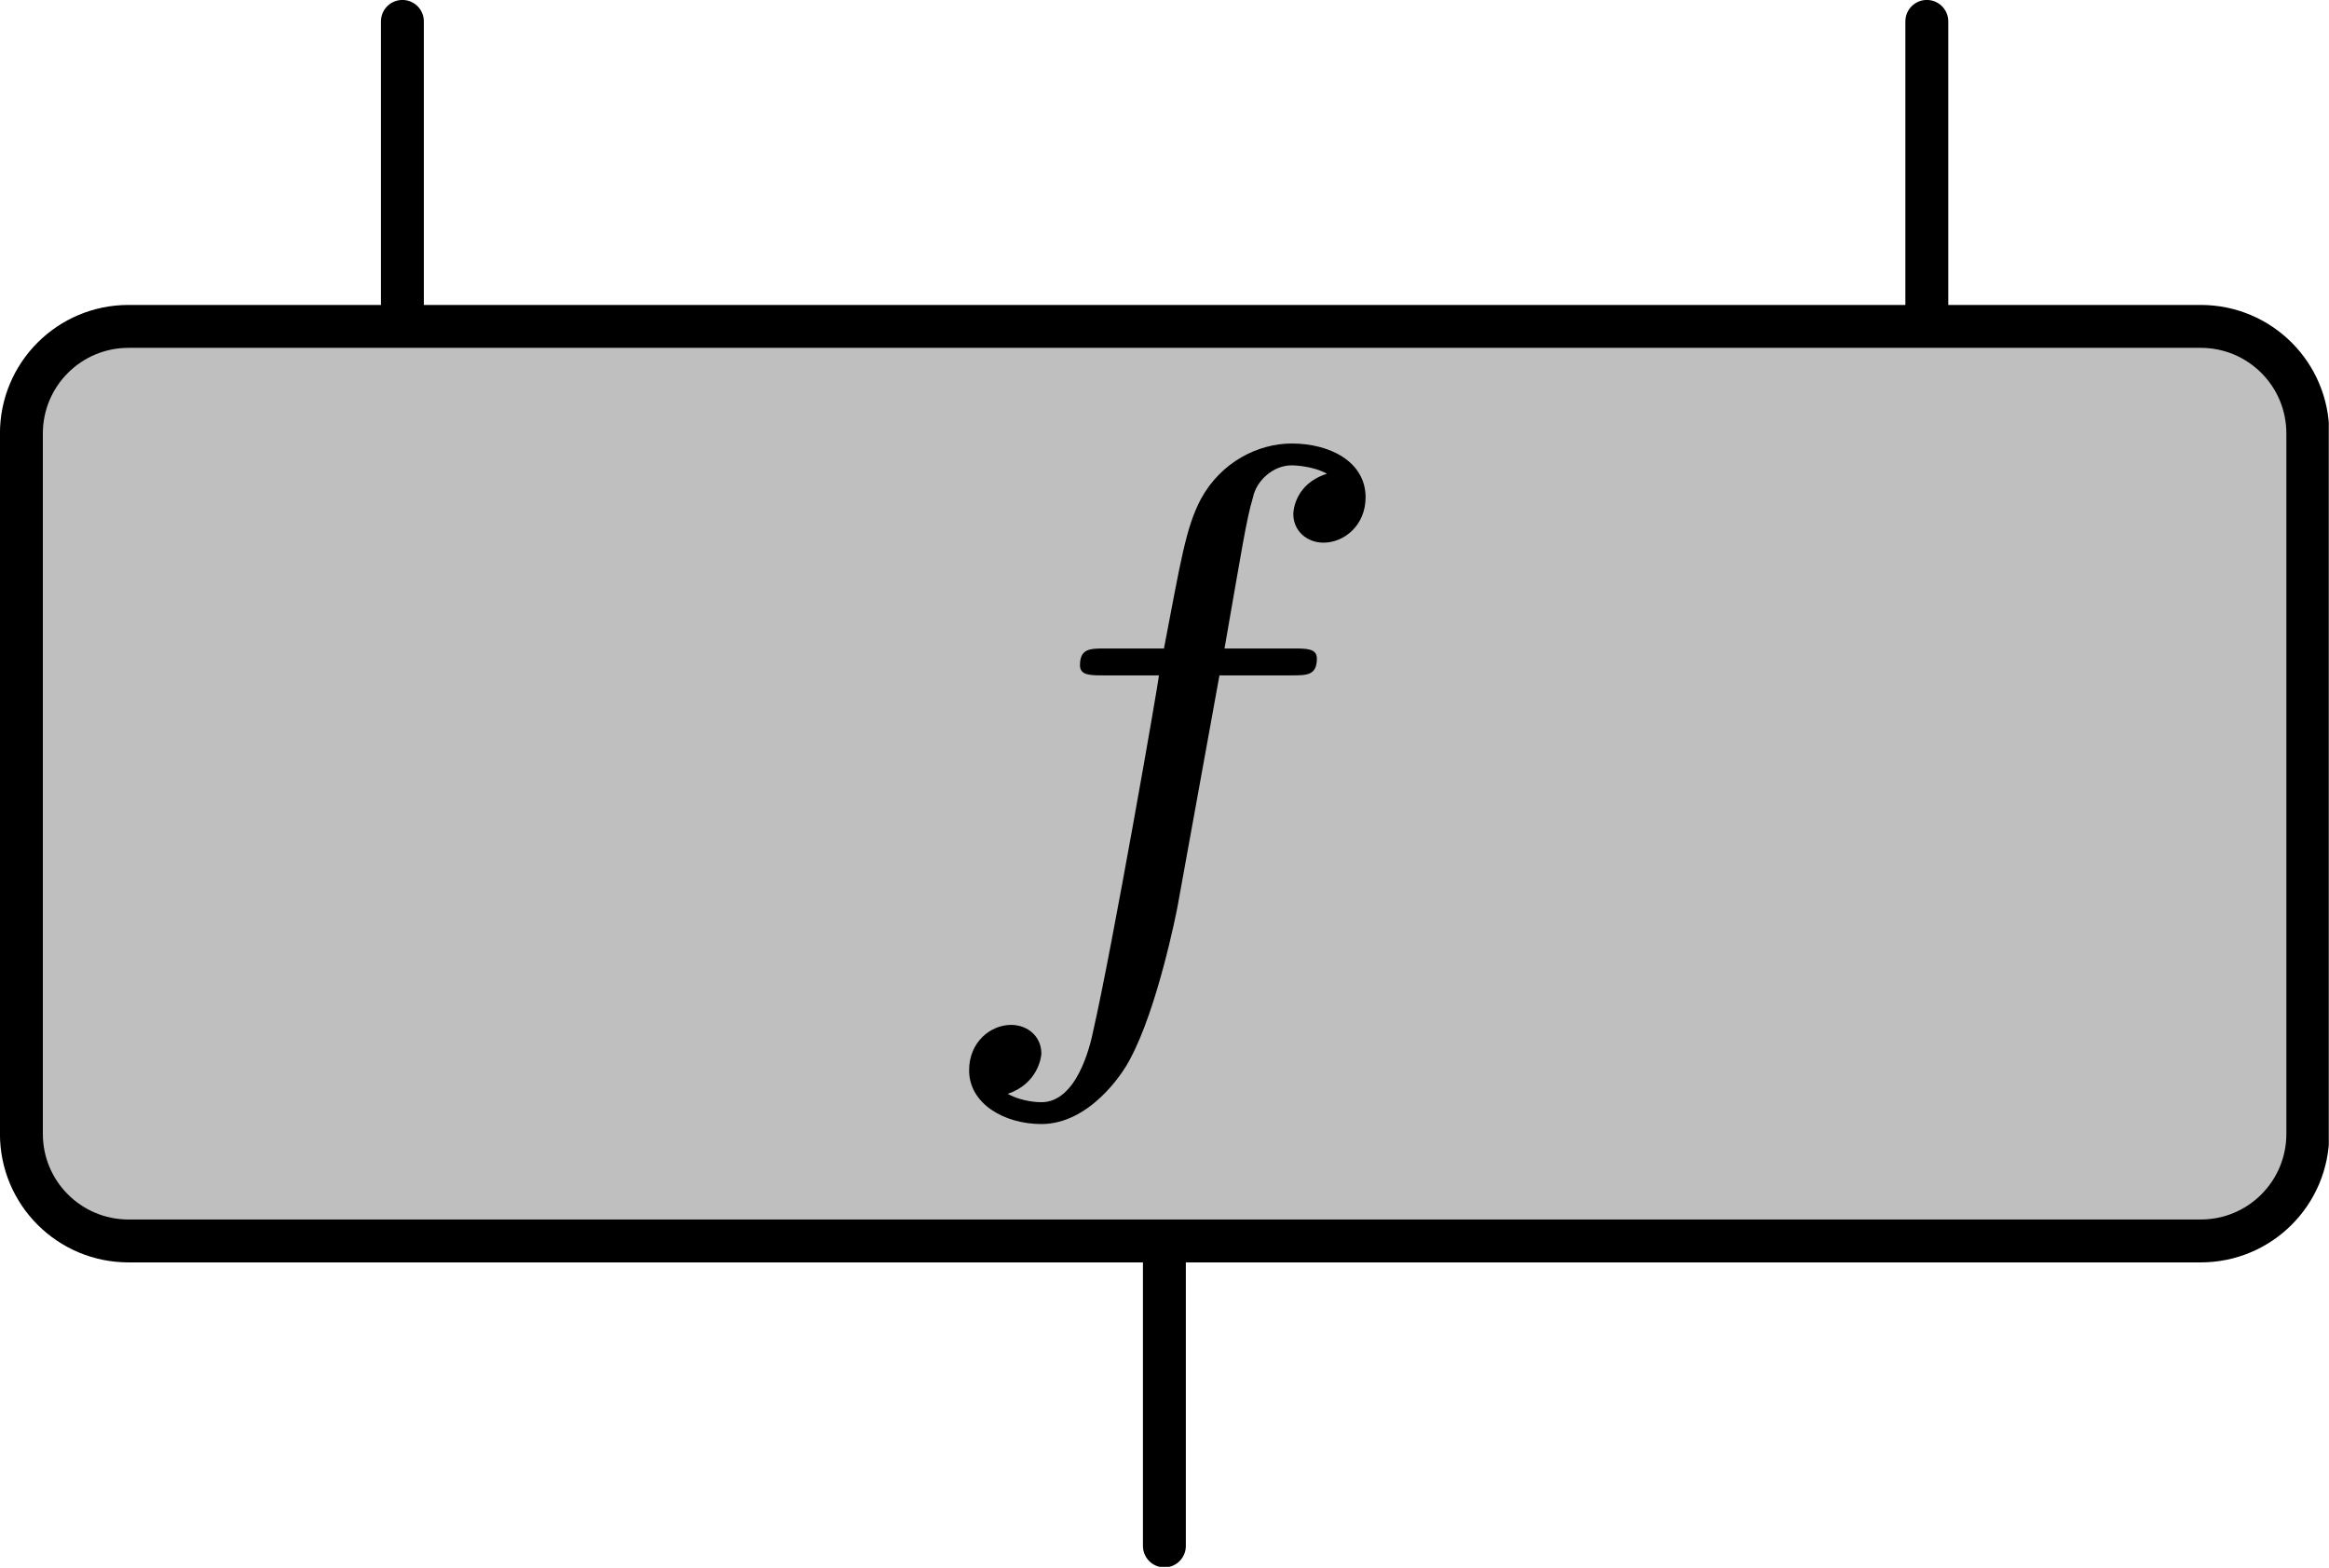
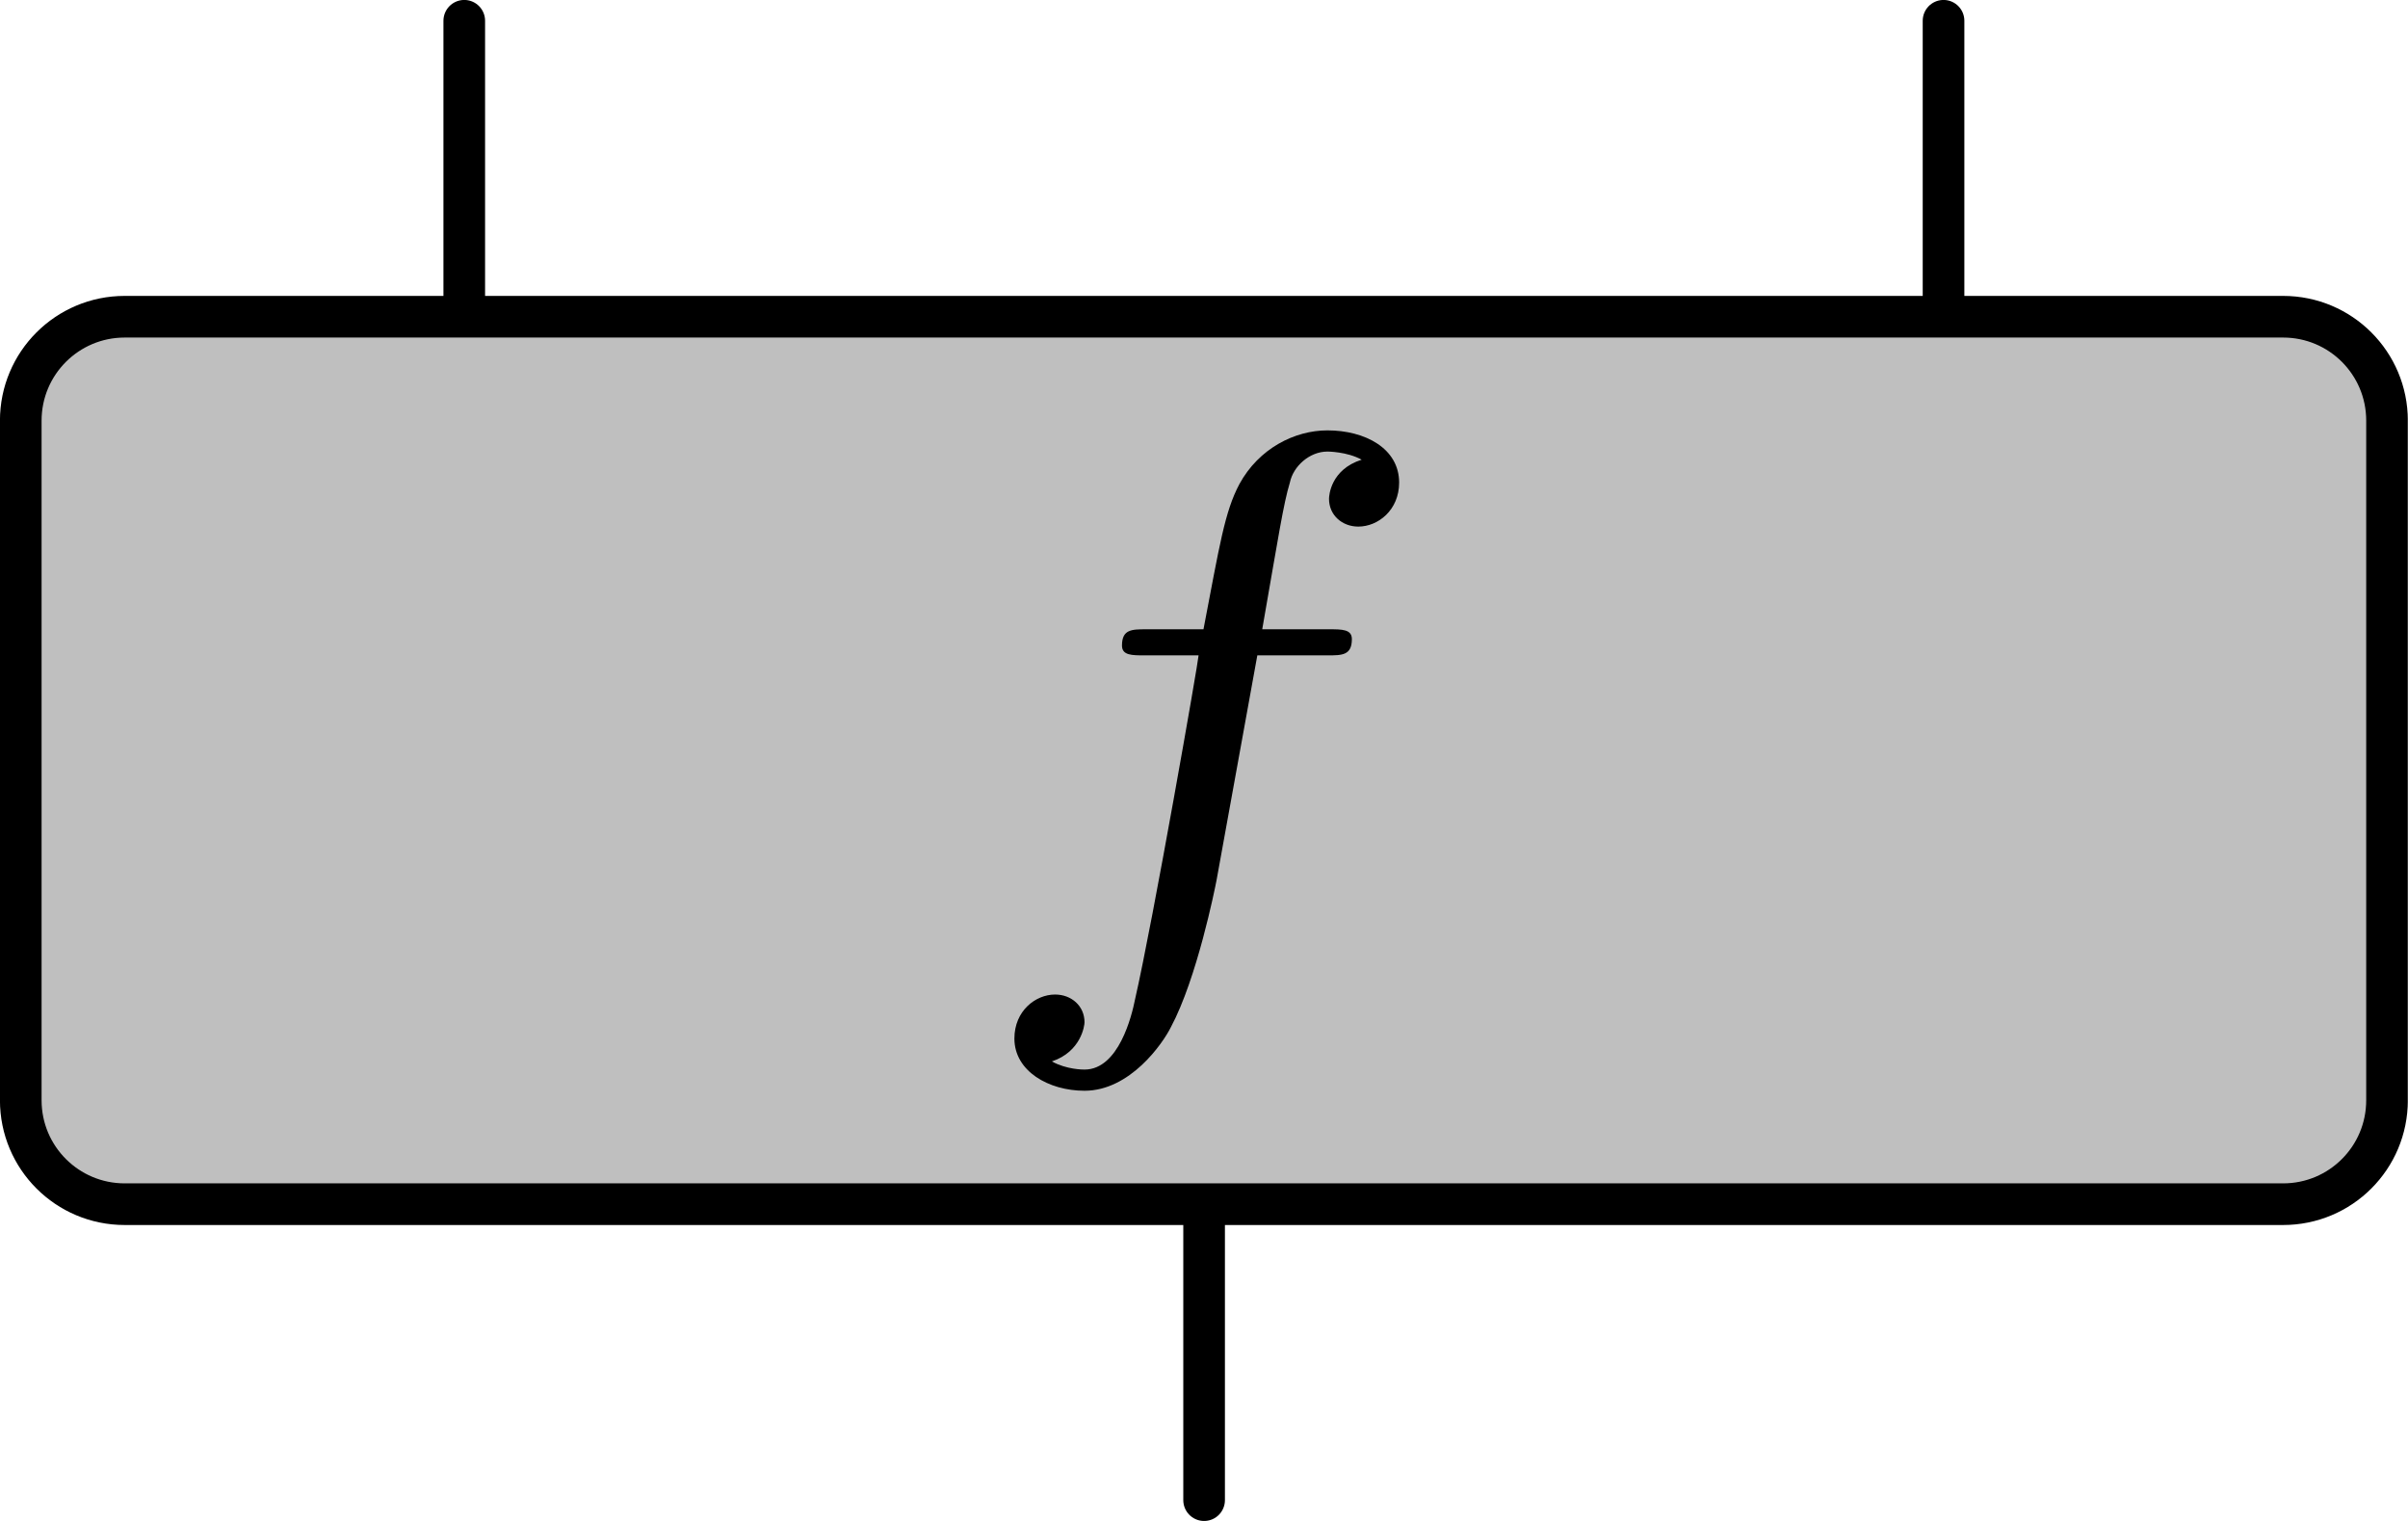
- <svg xmlns="http://www.w3.org/2000/svg" xmlns:xlink="http://www.w3.org/1999/xlink" width="21.658pt" height="14.572pt" viewBox="0 0 21.658 14.572" version="1.2" id="svg42">
-   <defs id="defs19">
+ <svg xmlns="http://www.w3.org/2000/svg" xmlns:xlink="http://www.w3.org/1999/xlink" width="23.076pt" height="14.572pt" viewBox="0 0 23.076 14.572" version="1.2" id="svg37">
+   <defs id="defs16">
    <g id="g8">
      <symbol overflow="visible" id="glyph0-0">
        <path style="stroke:none;" d="" id="path2" />
      </symbol>
      <symbol overflow="visible" id="glyph0-1">
        <path style="stroke:none;" d="M 2.844 -2.75 L 3.516 -2.75 C 3.656 -2.75 3.75 -2.75 3.75 -2.906 C 3.75 -3 3.656 -3 3.531 -3 L 2.891 -3 C 3.047 -3.891 3.094 -4.203 3.156 -4.406 C 3.188 -4.562 3.344 -4.703 3.516 -4.703 C 3.516 -4.703 3.703 -4.703 3.844 -4.625 C 3.547 -4.531 3.531 -4.281 3.531 -4.25 C 3.531 -4.094 3.656 -3.984 3.812 -3.984 C 4 -3.984 4.203 -4.141 4.203 -4.406 C 4.203 -4.734 3.875 -4.906 3.516 -4.906 C 3.203 -4.906 2.859 -4.734 2.672 -4.391 C 2.531 -4.125 2.484 -3.812 2.328 -3 L 1.781 -3 C 1.641 -3 1.547 -3 1.547 -2.844 C 1.547 -2.75 1.641 -2.75 1.766 -2.75 L 2.281 -2.75 C 2.281 -2.703 1.844 -0.203 1.672 0.547 C 1.641 0.703 1.516 1.219 1.188 1.219 C 1.172 1.219 1.016 1.219 0.875 1.141 C 1.156 1.047 1.188 0.797 1.188 0.766 C 1.188 0.609 1.062 0.5 0.906 0.5 C 0.719 0.5 0.516 0.656 0.516 0.922 C 0.516 1.234 0.844 1.422 1.188 1.422 C 1.625 1.422 1.938 0.969 2.016 0.812 C 2.266 0.344 2.438 -0.516 2.453 -0.594 Z M 2.844 -2.75 " id="path5" />
      </symbol>
    </g>
    <clipPath id="clip1">
-       <path d="M 10 10 L 12 10 L 12 14.57 L 10 14.57 Z M 10 10 " id="path10" />
+       <path d="M 11 10 L 12 10 L 12 14.57 L 11 14.57 Z M 11 10 " id="path10" />
    </clipPath>
    <clipPath id="clip2">
-       <path d="M 0 3 L 21.656 3 L 21.656 12 L 0 12 Z M 0 3 " id="path13" />
-     </clipPath>
-     <clipPath id="clip3">
-       <path d="M 0 2 L 21.656 2 L 21.656 12 L 0 12 Z M 0 2 " id="path16" />
+       <path d="M 0 2 L 23.074 2 L 23.074 12 L 0 12 Z M 0 2 " id="path13" />
    </clipPath>
  </defs>
  <g id="surface2">
-     <path style="fill:none;stroke-width:0.399;stroke-linecap:round;stroke-linejoin:round;stroke:rgb(0%,0%,0%);stroke-opacity:1;stroke-miterlimit:10;" d="M -0.001 0.001 L -0.001 -3.542 " transform="matrix(1,0,0,-1,3.743,0.2)" id="path21" />
-     <path style="fill:none;stroke-width:0.399;stroke-linecap:round;stroke-linejoin:round;stroke:rgb(0%,0%,0%);stroke-opacity:1;stroke-miterlimit:10;" d="M 14.175 0.001 L 14.175 -3.542 " transform="matrix(1,0,0,-1,3.743,0.2)" id="path23" />
-     <g clip-path="url(#clip1)" clip-rule="nonzero" id="g27">
-       <path style="fill:none;stroke-width:0.399;stroke-linecap:round;stroke-linejoin:round;stroke:rgb(0%,0%,0%);stroke-opacity:1;stroke-miterlimit:10;" d="M 7.085 -10.628 L 7.085 -14.175 " transform="matrix(1,0,0,-1,3.743,0.2)" id="path25" />
+     <path style="fill:none;stroke-width:0.399;stroke-linecap:round;stroke-linejoin:round;stroke:rgb(0%,0%,0%);stroke-opacity:1;stroke-miterlimit:10;" d="M -0.002 0.001 L -0.002 -3.542 " transform="matrix(1,0,0,-1,4.451,0.2)" id="path18" />
+     <path style="fill:none;stroke-width:0.399;stroke-linecap:round;stroke-linejoin:round;stroke:rgb(0%,0%,0%);stroke-opacity:1;stroke-miterlimit:10;" d="M 14.174 0.001 L 14.174 -3.542 " transform="matrix(1,0,0,-1,4.451,0.2)" id="path20" />
+     <g clip-path="url(#clip1)" clip-rule="nonzero" id="g24">
+       <path style="fill:none;stroke-width:0.399;stroke-linecap:round;stroke-linejoin:round;stroke:rgb(0%,0%,0%);stroke-opacity:1;stroke-miterlimit:10;" d="M 7.088 -10.628 L 7.088 -14.175 " transform="matrix(1,0,0,-1,4.451,0.2)" id="path22" />
    </g>
-     <g clip-path="url(#clip2)" clip-rule="nonzero" id="g31">
-       <path style=" stroke:none;fill-rule:nonzero;fill:rgb(75%,75%,75%);fill-opacity:1;" d="M 1.195 3.035 L 20.465 3.035 C 21.016 3.035 21.461 3.48 21.461 4.031 L 21.461 10.543 C 21.461 11.094 21.016 11.539 20.465 11.539 L 1.195 11.539 C 0.645 11.539 0.199 11.094 0.199 10.543 L 0.199 4.031 C 0.199 3.48 0.645 3.035 1.195 3.035 Z M 1.195 3.035 " id="path29" />
+     <path style=" stroke:none;fill-rule:nonzero;fill:rgb(75%,75%,75%);fill-opacity:1;" d="M 1.195 3.035 L 21.879 3.035 C 22.43 3.035 22.875 3.48 22.875 4.031 L 22.875 10.543 C 22.875 11.094 22.43 11.539 21.879 11.539 L 1.195 11.539 C 0.645 11.539 0.199 11.094 0.199 10.543 L 0.199 4.031 C 0.199 3.48 0.645 3.035 1.195 3.035 Z M 1.195 3.035 " id="path26" />
+     <g clip-path="url(#clip2)" clip-rule="nonzero" id="g30">
+       <path style="fill:none;stroke-width:0.399;stroke-linecap:round;stroke-linejoin:round;stroke:rgb(0%,0%,0%);stroke-opacity:1;stroke-miterlimit:10;" d="M -3.256 -2.835 L 17.428 -2.835 C 17.979 -2.835 18.424 -3.28 18.424 -3.831 L 18.424 -10.343 C 18.424 -10.894 17.979 -11.339 17.428 -11.339 L -3.256 -11.339 C -3.806 -11.339 -4.252 -10.894 -4.252 -10.343 L -4.252 -3.831 C -4.252 -3.28 -3.806 -2.835 -3.256 -2.835 Z M -3.256 -2.835 " transform="matrix(1,0,0,-1,4.451,0.2)" id="path28" />
    </g>
-     <g clip-path="url(#clip3)" clip-rule="nonzero" id="g35">
-       <path style="fill:none;stroke-width:0.399;stroke-linecap:round;stroke-linejoin:round;stroke:rgb(0%,0%,0%);stroke-opacity:1;stroke-miterlimit:10;" d="M -2.548 -2.835 L 16.722 -2.835 C 17.273 -2.835 17.718 -3.28 17.718 -3.831 L 17.718 -10.343 C 17.718 -10.894 17.273 -11.339 16.722 -11.339 L -2.548 -11.339 C -3.098 -11.339 -3.544 -10.894 -3.544 -10.343 L -3.544 -3.831 C -3.544 -3.28 -3.098 -2.835 -2.548 -2.835 Z M -2.548 -2.835 " transform="matrix(1,0,0,-1,3.743,0.2)" id="path33" />
-     </g>
-     <g style="fill:rgb(0%,0%,0%);fill-opacity:1;" id="g39">
-       <use xlink:href="#glyph0-1" x="8.496" y="9.03" id="use37" />
+     <g style="fill:rgb(0%,0%,0%);fill-opacity:1;" id="g34">
+       <use xlink:href="#glyph0-1" x="9.205" y="9.03" id="use32" />
    </g>
  </g>
</svg>
